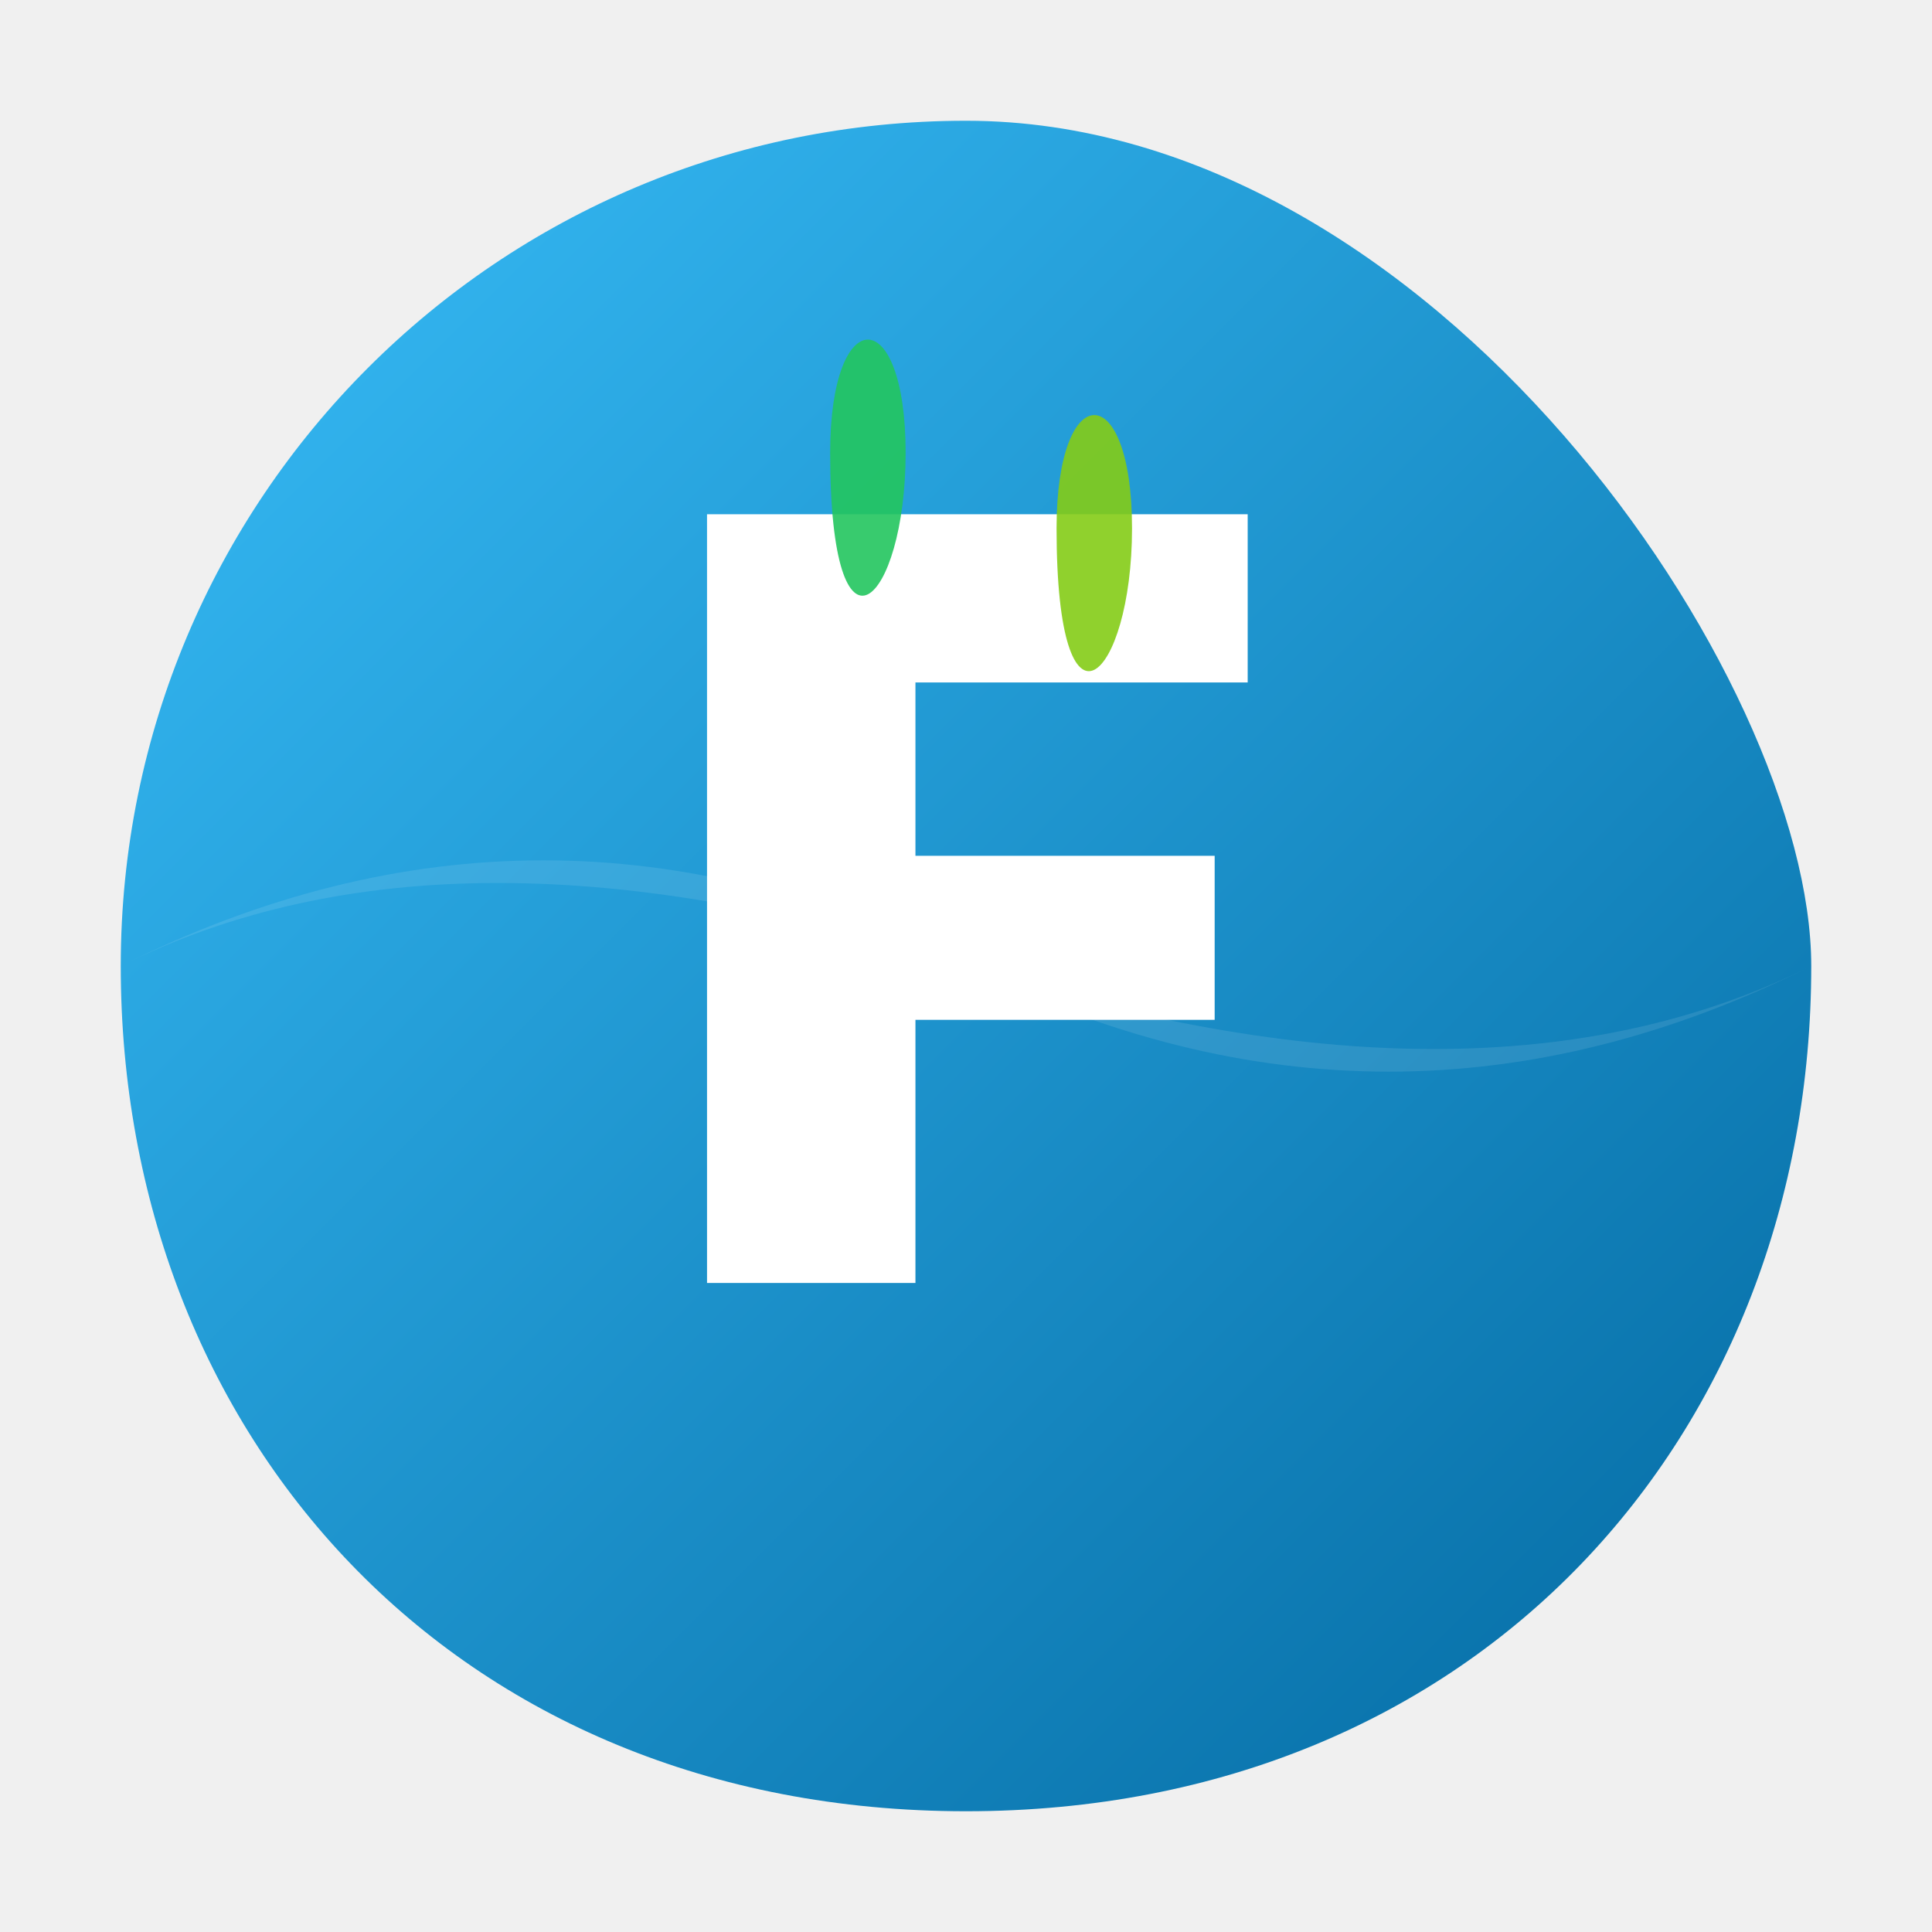
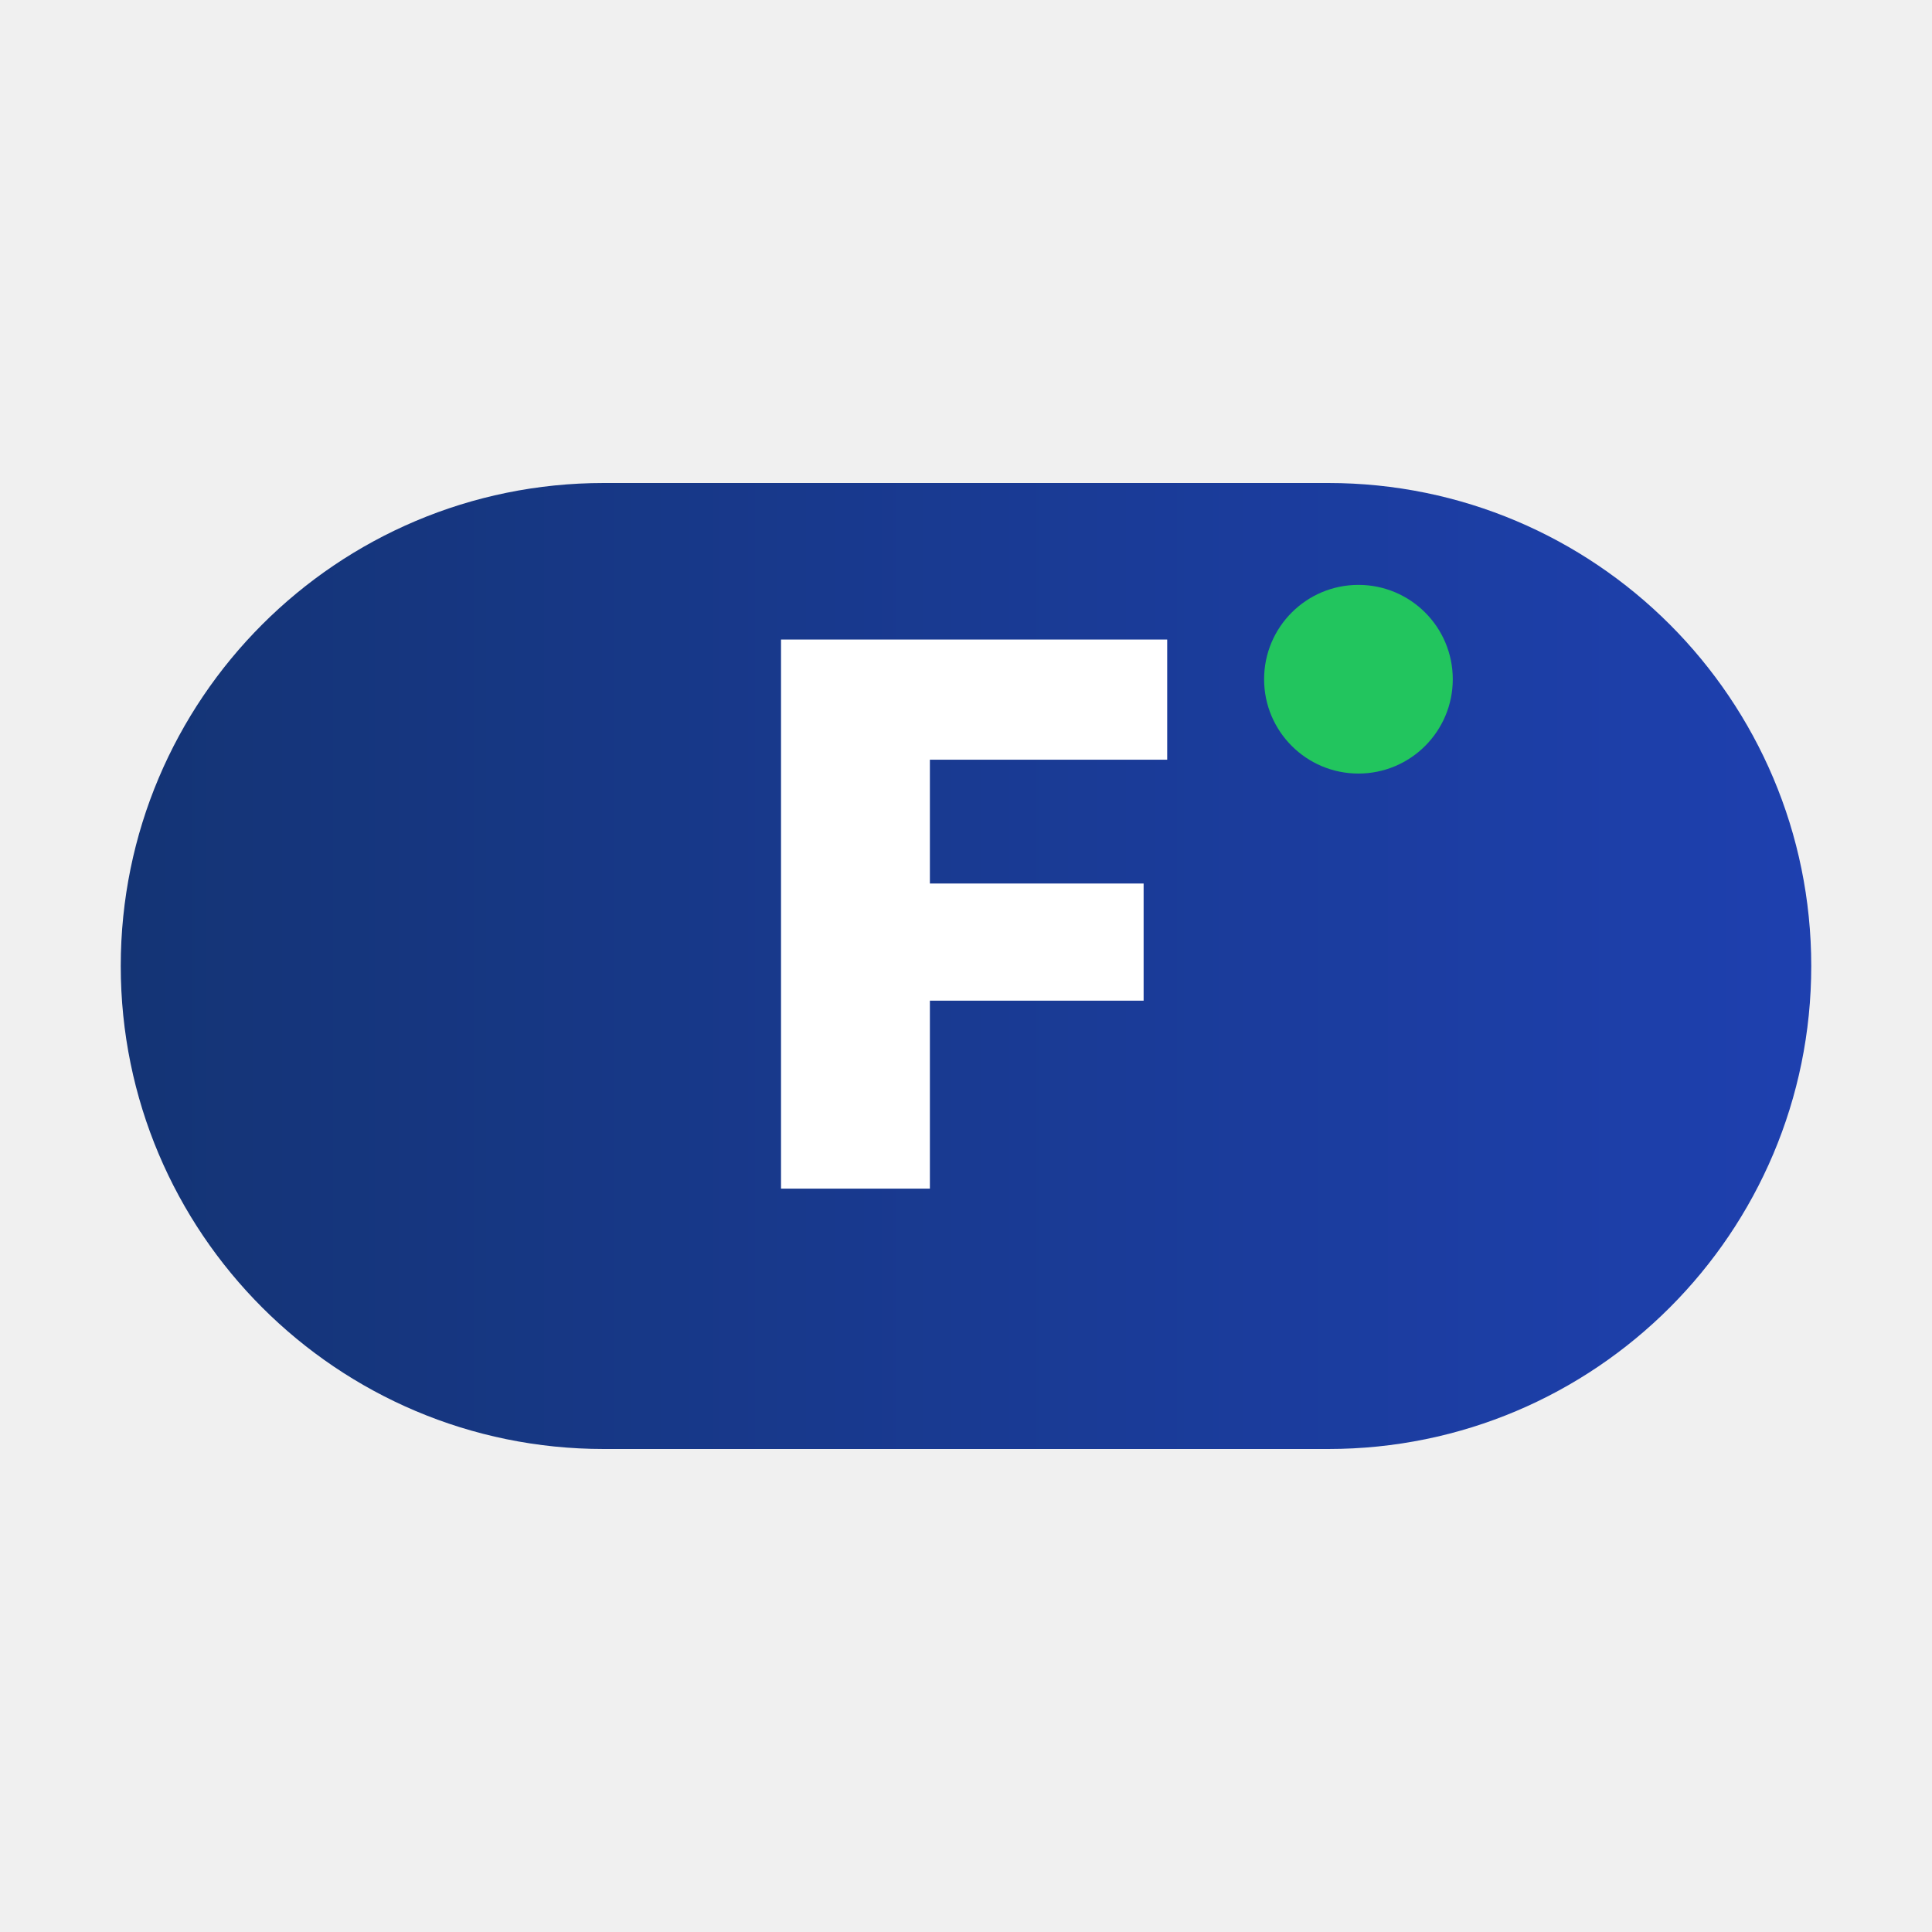
<svg xmlns="http://www.w3.org/2000/svg" viewBox="0 0 512 512">
  <defs>
-     <linearGradient id="blue_grad" x1="0%" y1="0%" x2="100%" y2="100%">
-       <stop offset="0%" style="stop-color:#38bdf8;stop-opacity:1" />
-       <stop offset="100%" style="stop-color:#0369a1;stop-opacity:1" />
+     <linearGradient id="pill_grad" x1="0%" y1="0%" x2="100%" y2="0%">
+       <stop offset="0%" style="stop-color:#143475;stop-opacity:1" />
+       <stop offset="100%" style="stop-color:#1e40af;stop-opacity:1" />
    </linearGradient>
  </defs>
-   <path d="M256,480 C120,480 32,380 32,256 C32,132 132,32 256,32 C380,32 480,180 480,256 C480,380 392,480 256,480 Z" fill="url(#blue_grad)" />
-   <text x="256" y="340" font-family="'Inter', 'Georgia', 'Times New Roman', serif" font-size="280" font-weight="900" fill="white" text-anchor="middle" style="letter-spacing: -2px;">F</text>
-   <path d="M220,120 C220,80 240,80 240,120 C240,160 220,180 220,120" fill="#22c55e" opacity="0.9" />
-   <path d="M280,140 C280,100 300,100 300,140 C300,180 280,200 280,140" fill="#84cc16" opacity="0.9" />
-   <path d="M32,256 Q144,200 256,256 T480,256 L480,256 Q392,300 256,256 T32,256 Z" fill="white" opacity="0.1" />
+   <rect x="32" y="128" width="448" height="256" rx="128" fill="url(#pill_grad)" />
+   <text x="256" y="315" font-family="'Inter', 'Georgia', 'Times New Roman', serif" font-size="200" font-weight="900" fill="white" text-anchor="middle" style="letter-spacing: -2px;">F</text>
+   <circle cx="360" cy="180" r="25" fill="#22c55e" />
</svg>
